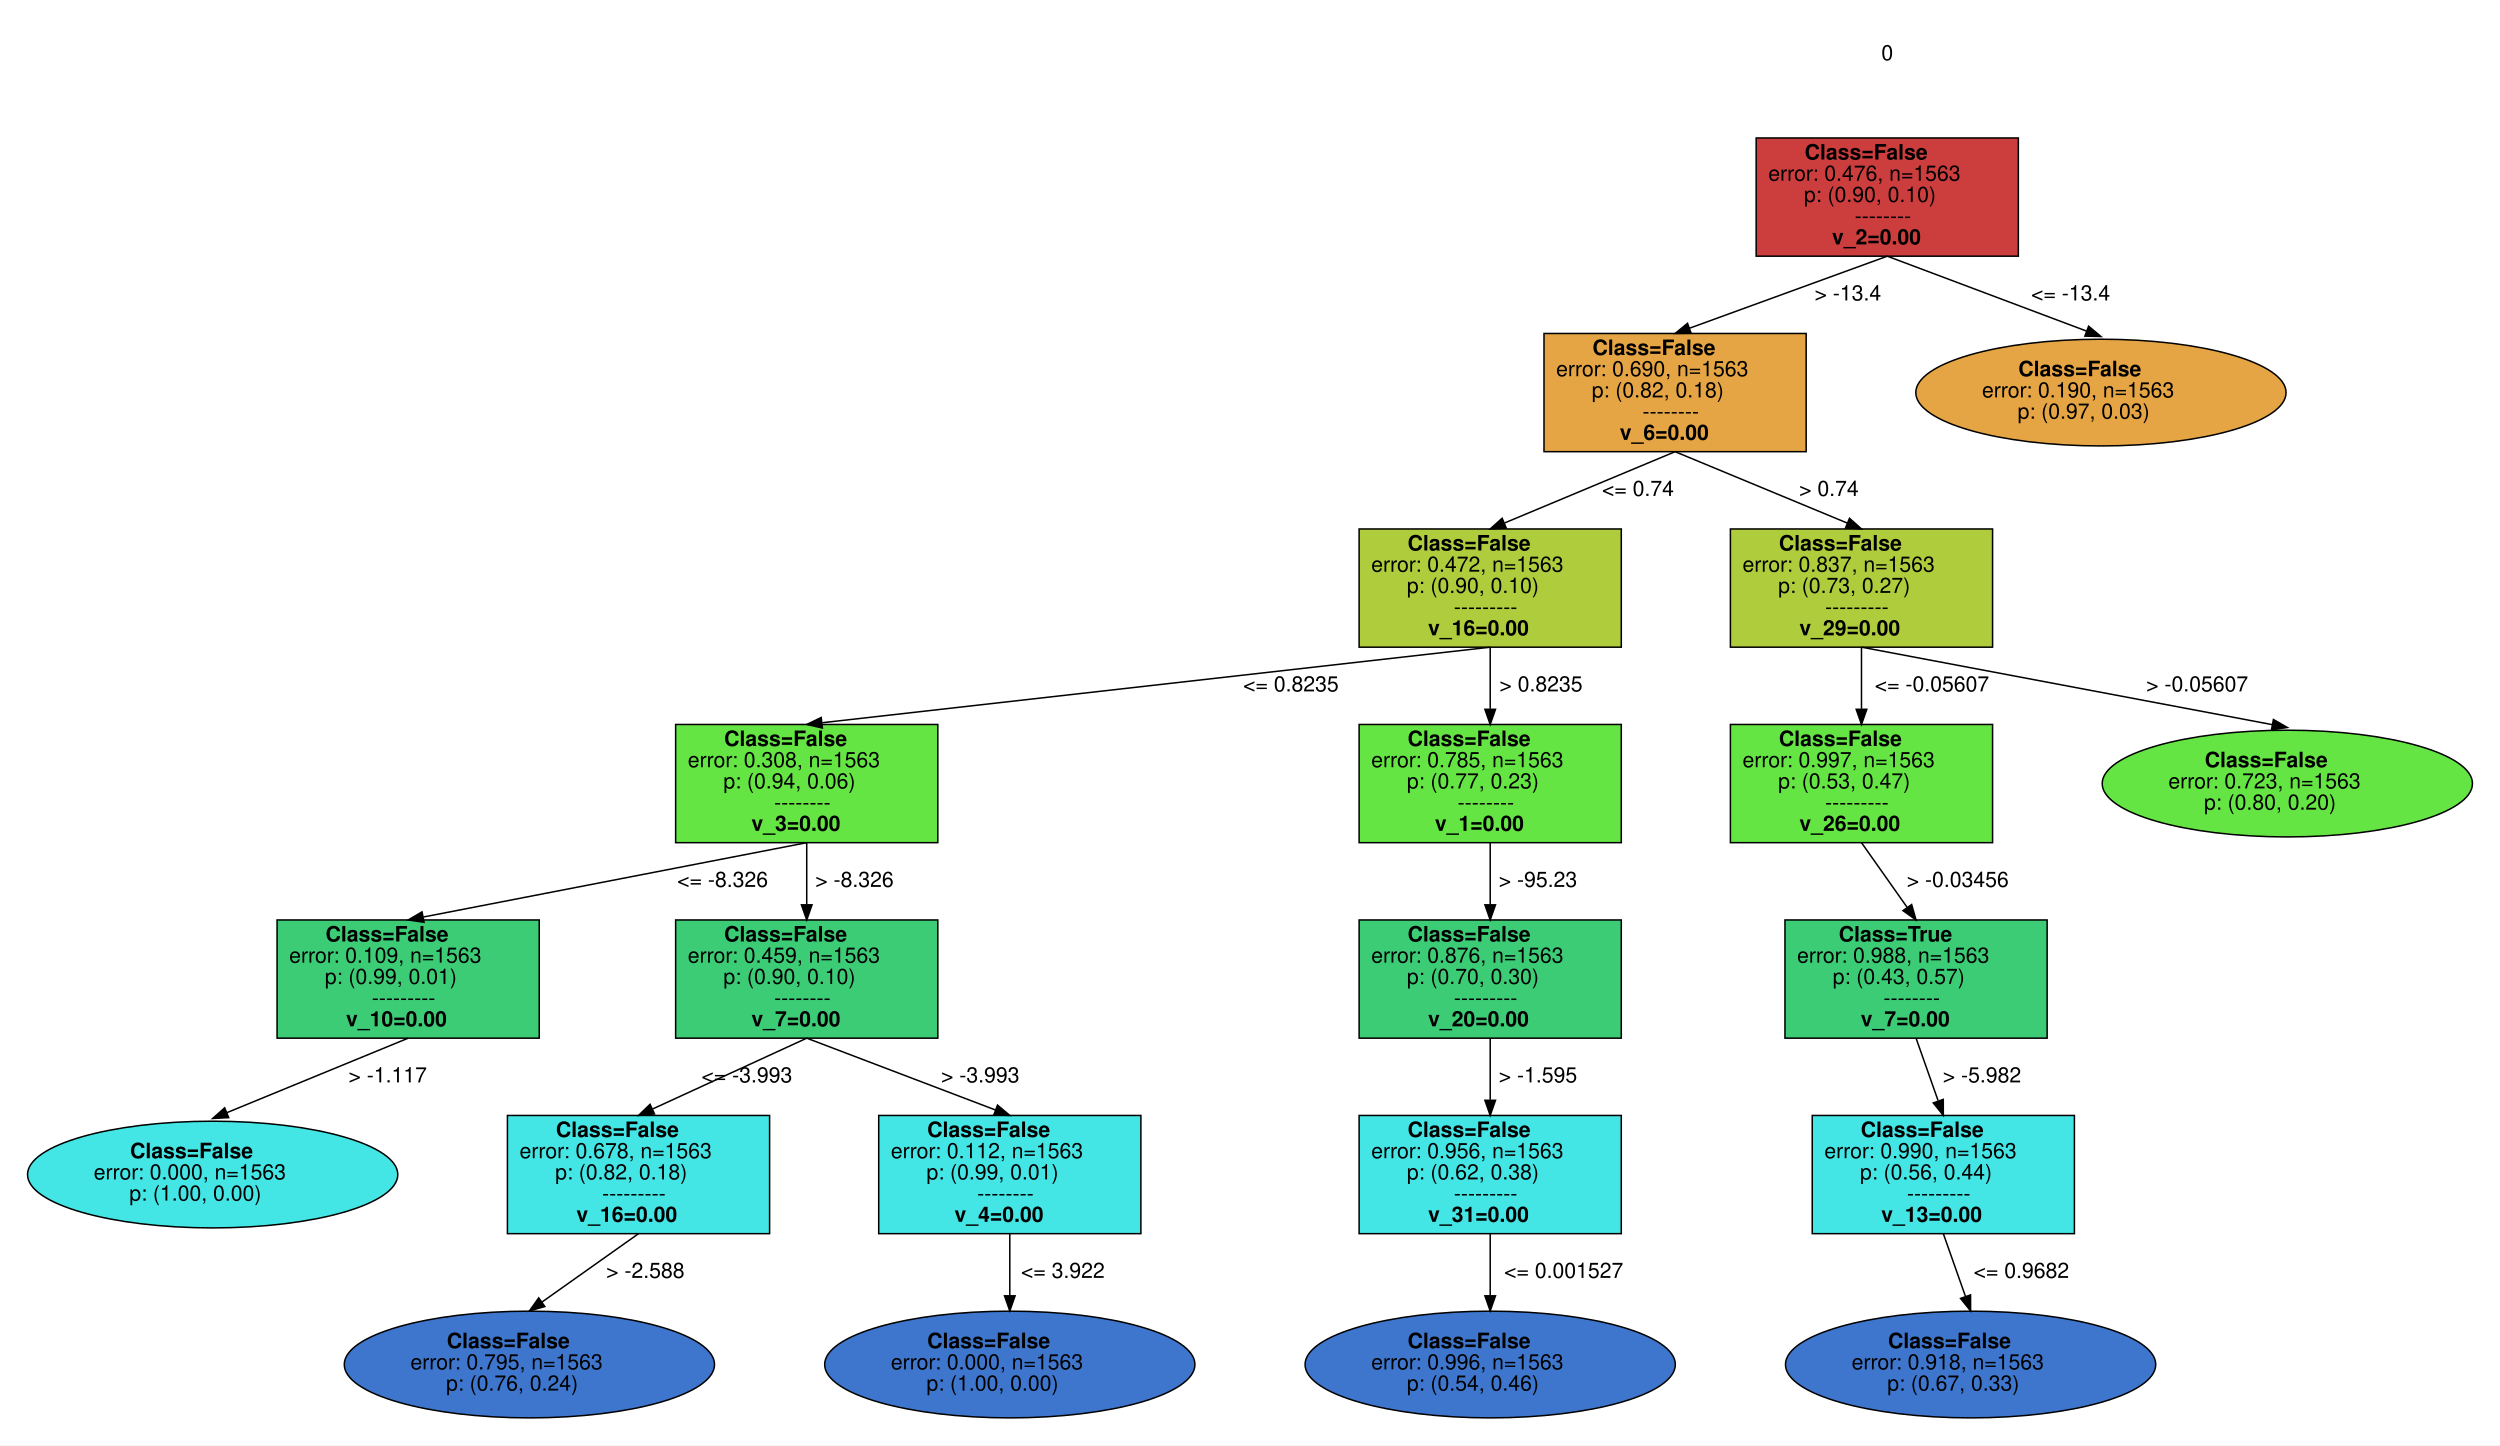
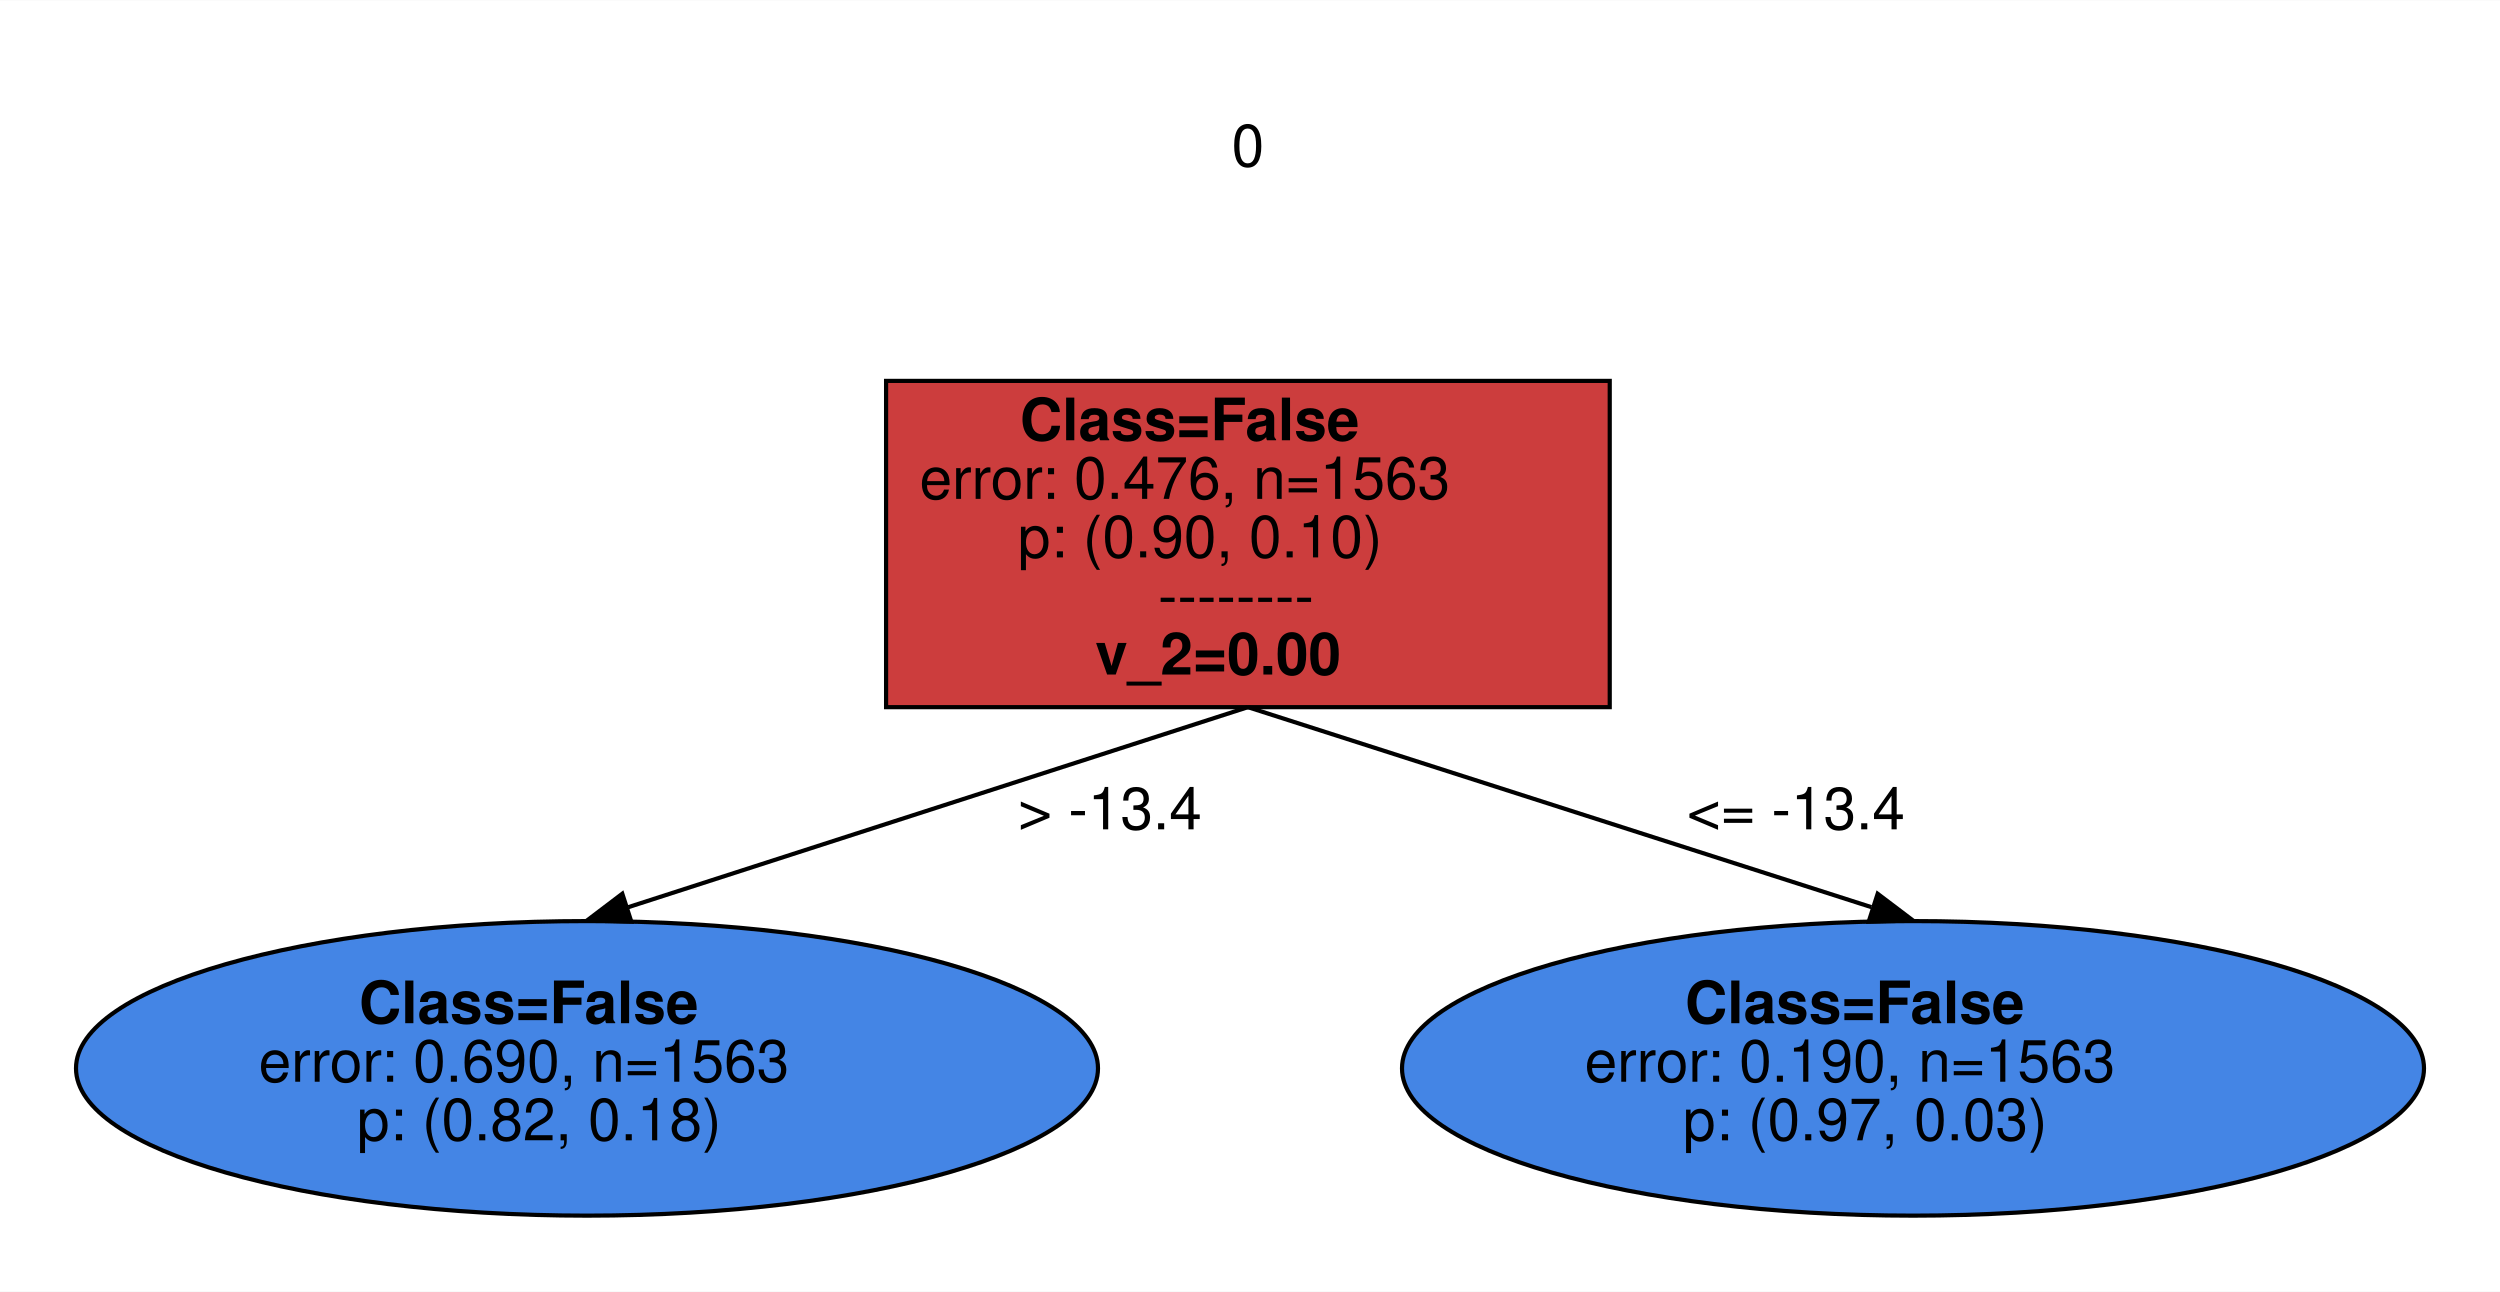
- <svg xmlns="http://www.w3.org/2000/svg" width="1650pt" height="954pt" viewBox="0.00 0.00 1649.66 953.71">
-   <g id="graph0" class="graph" transform="scale(1 1) rotate(0) translate(18 935.71)">
-     <polygon fill="white" stroke="transparent" points="-18,18 -18,-935.71 1631.66,-935.71 1631.66,18 -18,18" />
+ <svg xmlns="http://www.w3.org/2000/svg" width="598pt" height="309pt" viewBox="0.00 0.00 597.66 308.71">
+   <g id="graph0" class="graph" transform="scale(1 1) rotate(0) translate(18 290.71)">
+     <polygon fill="white" stroke="transparent" points="-18,18 -18,-290.71 579.66,-290.71 579.66,18 -18,18" />
    <g id="node1" class="node">
-       <polygon fill="white" stroke="transparent" points="1254.33,-917.71 1200.33,-917.71 1200.33,-881.71 1254.33,-881.71 1254.33,-917.71" />
-       <text text-anchor="middle" x="1227.33" y="-896.01" font-family="Helvetica,sans-Serif" font-size="14.00">0</text>
+       <polygon fill="white" stroke="transparent" points="307.33,-272.71 253.33,-272.71 253.33,-236.71 307.33,-236.71 307.33,-272.71" />
+       <text text-anchor="middle" x="280.33" y="-251.01" font-family="Helvetica,sans-Serif" font-size="14.00">0</text>
    </g>
    <g id="node2" class="node">
-       <polygon fill="#cc3d3d" stroke="black" points="1313.83,-844.71 1140.83,-844.71 1140.83,-766.71 1313.83,-766.71 1313.83,-844.71" />
-       <text text-anchor="start" x="1172.83" y="-830.51" font-family="Helvetica,sans-Serif" font-weight="bold" font-size="14.00"> Class=False </text>
-       <text text-anchor="start" x="1276.83" y="-830.51" font-family="Helvetica,sans-Serif" font-size="14.00"> </text>
-       <text text-anchor="start" x="1148.83" y="-816.51" font-family="Helvetica,sans-Serif" font-size="14.00"> error: 0.476, n=1563 </text>
-       <text text-anchor="start" x="1172.33" y="-802.51" font-family="Helvetica,sans-Serif" font-size="14.00"> p: (0.90, 0.10) </text>
-       <text text-anchor="start" x="1205.83" y="-788.51" font-family="Helvetica,sans-Serif" font-size="14.00">--------</text>
-       <text text-anchor="start" x="1190.83" y="-774.51" font-family="Helvetica,sans-Serif" font-weight="bold" font-size="14.00">v_2=0.00</text>
+       <polygon fill="#cc3d3d" stroke="black" points="366.83,-199.71 193.83,-199.71 193.83,-121.71 366.83,-121.71 366.83,-199.71" />
+       <text text-anchor="start" x="225.83" y="-185.51" font-family="Helvetica,sans-Serif" font-weight="bold" font-size="14.00"> Class=False </text>
+       <text text-anchor="start" x="329.83" y="-185.51" font-family="Helvetica,sans-Serif" font-size="14.00"> </text>
+       <text text-anchor="start" x="201.83" y="-171.51" font-family="Helvetica,sans-Serif" font-size="14.00"> error: 0.476, n=1563 </text>
+       <text text-anchor="start" x="225.33" y="-157.51" font-family="Helvetica,sans-Serif" font-size="14.00"> p: (0.90, 0.10) </text>
+       <text text-anchor="start" x="258.83" y="-143.51" font-family="Helvetica,sans-Serif" font-size="14.00">--------</text>
+       <text text-anchor="start" x="243.83" y="-129.51" font-family="Helvetica,sans-Serif" font-weight="bold" font-size="14.00">v_2=0.00</text>
    </g>
    <g id="node3" class="node">
-       <polygon fill="#e5a544" stroke="black" points="1173.83,-715.71 1000.83,-715.71 1000.83,-637.71 1173.83,-637.71 1173.83,-715.71" />
-       <text text-anchor="start" x="1032.83" y="-701.51" font-family="Helvetica,sans-Serif" font-weight="bold" font-size="14.00"> Class=False </text>
-       <text text-anchor="start" x="1136.83" y="-701.51" font-family="Helvetica,sans-Serif" font-size="14.00"> </text>
-       <text text-anchor="start" x="1008.83" y="-687.51" font-family="Helvetica,sans-Serif" font-size="14.00"> error: 0.690, n=1563 </text>
-       <text text-anchor="start" x="1032.33" y="-673.51" font-family="Helvetica,sans-Serif" font-size="14.00"> p: (0.82, 0.18) </text>
-       <text text-anchor="start" x="1065.83" y="-659.51" font-family="Helvetica,sans-Serif" font-size="14.00">--------</text>
-       <text text-anchor="start" x="1050.83" y="-645.51" font-family="Helvetica,sans-Serif" font-weight="bold" font-size="14.00">v_6=0.00</text>
+       <ellipse fill="#4485e5" stroke="black" cx="122.33" cy="-35.36" rx="122.16" ry="35.21" />
+       <text text-anchor="start" x="67.83" y="-46.16" font-family="Helvetica,sans-Serif" font-weight="bold" font-size="14.00"> Class=False </text>
+       <text text-anchor="start" x="171.83" y="-46.16" font-family="Helvetica,sans-Serif" font-size="14.00"> </text>
+       <text text-anchor="start" x="43.83" y="-32.16" font-family="Helvetica,sans-Serif" font-size="14.00"> error: 0.690, n=1563 </text>
+       <text text-anchor="start" x="67.33" y="-18.16" font-family="Helvetica,sans-Serif" font-size="14.00"> p: (0.82, 0.18) </text>
    </g>
    <g id="edge2" class="edge">
-       <path fill="none" stroke="black" d="M1227.33,-766.71C1227.33,-766.71 1128.58,-730.74 1096.95,-719.22" />
-       <polygon fill="black" stroke="black" points="1097.92,-715.84 1087.33,-715.71 1095.53,-722.42 1097.92,-715.84" />
-       <text text-anchor="middle" x="1201.33" y="-737.51" font-family="Helvetica,sans-Serif" font-size="14.00">&gt; -13.4</text>
+       <path fill="none" stroke="black" d="M280.33,-121.71C280.33,-121.71 166.8,-85.07 132.21,-73.9" />
+       <polygon fill="black" stroke="black" points="132.92,-70.45 122.33,-70.71 130.77,-77.11 132.92,-70.45" />
+       <text text-anchor="middle" x="247.33" y="-92.51" font-family="Helvetica,sans-Serif" font-size="14.00">&gt; -13.4</text>
    </g>
    <g id="node4" class="node">
-       <ellipse fill="#e5a544" stroke="black" cx="1368.33" cy="-676.71" rx="122.16" ry="35.21" />
-       <text text-anchor="start" x="1313.83" y="-687.51" font-family="Helvetica,sans-Serif" font-weight="bold" font-size="14.00"> Class=False </text>
-       <text text-anchor="start" x="1417.83" y="-687.51" font-family="Helvetica,sans-Serif" font-size="14.00"> </text>
-       <text text-anchor="start" x="1289.83" y="-673.51" font-family="Helvetica,sans-Serif" font-size="14.00"> error: 0.190, n=1563 </text>
-       <text text-anchor="start" x="1313.33" y="-659.51" font-family="Helvetica,sans-Serif" font-size="14.00"> p: (0.97, 0.03) </text>
+       <ellipse fill="#4485e5" stroke="black" cx="439.33" cy="-35.36" rx="122.16" ry="35.21" />
+       <text text-anchor="start" x="384.83" y="-46.16" font-family="Helvetica,sans-Serif" font-weight="bold" font-size="14.00"> Class=False </text>
+       <text text-anchor="start" x="488.83" y="-46.16" font-family="Helvetica,sans-Serif" font-size="14.00"> </text>
+       <text text-anchor="start" x="360.83" y="-32.16" font-family="Helvetica,sans-Serif" font-size="14.00"> error: 0.190, n=1563 </text>
+       <text text-anchor="start" x="384.33" y="-18.16" font-family="Helvetica,sans-Serif" font-size="14.00"> p: (0.97, 0.03) </text>
    </g>
    <g id="edge3" class="edge">
-       <path fill="none" stroke="black" d="M1227.33,-766.71C1227.33,-766.71 1326.78,-729.33 1358.64,-717.35" />
-       <polygon fill="black" stroke="black" points="1360.2,-720.51 1368.33,-713.71 1357.74,-713.95 1360.2,-720.51" />
-       <text text-anchor="middle" x="1348.33" y="-737.51" font-family="Helvetica,sans-Serif" font-size="14.00">&lt;= -13.4</text>
-     </g>
-     <g id="node5" class="node">
-       <polygon fill="#afcc3d" stroke="black" points="1051.83,-586.71 878.83,-586.71 878.83,-508.71 1051.83,-508.71 1051.83,-586.71" />
-       <text text-anchor="start" x="910.83" y="-572.51" font-family="Helvetica,sans-Serif" font-weight="bold" font-size="14.00"> Class=False </text>
-       <text text-anchor="start" x="1014.83" y="-572.51" font-family="Helvetica,sans-Serif" font-size="14.00"> </text>
-       <text text-anchor="start" x="886.83" y="-558.51" font-family="Helvetica,sans-Serif" font-size="14.00"> error: 0.472, n=1563 </text>
-       <text text-anchor="start" x="910.33" y="-544.51" font-family="Helvetica,sans-Serif" font-size="14.00"> p: (0.90, 0.10) </text>
-       <text text-anchor="start" x="941.33" y="-530.51" font-family="Helvetica,sans-Serif" font-size="14.00">---------</text>
-       <text text-anchor="start" x="924.33" y="-516.51" font-family="Helvetica,sans-Serif" font-weight="bold" font-size="14.00">v_16=0.00</text>
-     </g>
-     <g id="edge4" class="edge">
-       <path fill="none" stroke="black" d="M1087.33,-637.71C1087.33,-637.71 1003.66,-602.74 974.9,-590.71" />
-       <polygon fill="black" stroke="black" points="975.91,-587.34 965.33,-586.71 973.21,-593.8 975.91,-587.34" />
-       <text text-anchor="middle" x="1062.83" y="-608.51" font-family="Helvetica,sans-Serif" font-size="14.00">&lt;= 0.74</text>
-     </g>
-     <g id="node6" class="node">
-       <polygon fill="#afcc3d" stroke="black" points="1296.83,-586.71 1123.83,-586.71 1123.83,-508.71 1296.83,-508.71 1296.83,-586.71" />
-       <text text-anchor="start" x="1155.83" y="-572.51" font-family="Helvetica,sans-Serif" font-weight="bold" font-size="14.00"> Class=False </text>
-       <text text-anchor="start" x="1259.83" y="-572.51" font-family="Helvetica,sans-Serif" font-size="14.00"> </text>
-       <text text-anchor="start" x="1131.83" y="-558.51" font-family="Helvetica,sans-Serif" font-size="14.00"> error: 0.837, n=1563 </text>
-       <text text-anchor="start" x="1155.33" y="-544.51" font-family="Helvetica,sans-Serif" font-size="14.00"> p: (0.73, 0.27) </text>
-       <text text-anchor="start" x="1186.33" y="-530.51" font-family="Helvetica,sans-Serif" font-size="14.00">---------</text>
-       <text text-anchor="start" x="1169.33" y="-516.51" font-family="Helvetica,sans-Serif" font-weight="bold" font-size="14.00">v_29=0.00</text>
-     </g>
-     <g id="edge5" class="edge">
-       <path fill="none" stroke="black" d="M1087.33,-637.71C1087.33,-637.71 1172.48,-602.4 1201.08,-590.54" />
-       <polygon fill="black" stroke="black" points="1202.43,-593.77 1210.33,-586.71 1199.75,-587.31 1202.43,-593.77" />
-       <text text-anchor="middle" x="1188.83" y="-608.51" font-family="Helvetica,sans-Serif" font-size="14.00">&gt; 0.74</text>
-     </g>
-     <g id="node7" class="node">
-       <polygon fill="#64e544" stroke="black" points="600.83,-457.71 427.83,-457.71 427.83,-379.71 600.83,-379.71 600.83,-457.71" />
-       <text text-anchor="start" x="459.83" y="-443.51" font-family="Helvetica,sans-Serif" font-weight="bold" font-size="14.00"> Class=False </text>
-       <text text-anchor="start" x="563.83" y="-443.51" font-family="Helvetica,sans-Serif" font-size="14.00"> </text>
-       <text text-anchor="start" x="435.83" y="-429.51" font-family="Helvetica,sans-Serif" font-size="14.00"> error: 0.308, n=1563 </text>
-       <text text-anchor="start" x="459.33" y="-415.51" font-family="Helvetica,sans-Serif" font-size="14.00"> p: (0.94, 0.06) </text>
-       <text text-anchor="start" x="492.83" y="-401.51" font-family="Helvetica,sans-Serif" font-size="14.00">--------</text>
-       <text text-anchor="start" x="477.83" y="-387.51" font-family="Helvetica,sans-Serif" font-weight="bold" font-size="14.00">v_3=0.00</text>
-     </g>
-     <g id="edge6" class="edge">
-       <path fill="none" stroke="black" d="M965.33,-508.71C965.33,-508.71 591.73,-466.46 524.6,-458.87" />
-       <polygon fill="black" stroke="black" points="524.66,-455.36 514.33,-457.71 523.87,-462.31 524.66,-455.36" />
-       <text text-anchor="middle" x="833.83" y="-479.51" font-family="Helvetica,sans-Serif" font-size="14.00">&lt;= 0.8235</text>
-     </g>
-     <g id="node8" class="node">
-       <polygon fill="#64e544" stroke="black" points="1051.83,-457.71 878.83,-457.71 878.83,-379.71 1051.83,-379.71 1051.83,-457.71" />
-       <text text-anchor="start" x="910.83" y="-443.51" font-family="Helvetica,sans-Serif" font-weight="bold" font-size="14.00"> Class=False </text>
-       <text text-anchor="start" x="1014.83" y="-443.51" font-family="Helvetica,sans-Serif" font-size="14.00"> </text>
-       <text text-anchor="start" x="886.83" y="-429.51" font-family="Helvetica,sans-Serif" font-size="14.00"> error: 0.785, n=1563 </text>
-       <text text-anchor="start" x="910.33" y="-415.51" font-family="Helvetica,sans-Serif" font-size="14.00"> p: (0.77, 0.23) </text>
-       <text text-anchor="start" x="943.83" y="-401.51" font-family="Helvetica,sans-Serif" font-size="14.00">--------</text>
-       <text text-anchor="start" x="928.83" y="-387.51" font-family="Helvetica,sans-Serif" font-weight="bold" font-size="14.00">v_1=0.00</text>
-     </g>
-     <g id="edge7" class="edge">
-       <path fill="none" stroke="black" d="M965.33,-508.71C965.33,-508.71 965.33,-482.93 965.33,-468.03" />
-       <polygon fill="black" stroke="black" points="968.83,-467.71 965.33,-457.71 961.83,-467.71 968.83,-467.71" />
-       <text text-anchor="middle" x="998.83" y="-479.51" font-family="Helvetica,sans-Serif" font-size="14.00">&gt; 0.8235</text>
-     </g>
-     <g id="node19" class="node">
-       <polygon fill="#64e544" stroke="black" points="1296.83,-457.71 1123.83,-457.71 1123.83,-379.71 1296.83,-379.71 1296.83,-457.71" />
-       <text text-anchor="start" x="1155.83" y="-443.51" font-family="Helvetica,sans-Serif" font-weight="bold" font-size="14.00"> Class=False </text>
-       <text text-anchor="start" x="1259.83" y="-443.51" font-family="Helvetica,sans-Serif" font-size="14.00"> </text>
-       <text text-anchor="start" x="1131.83" y="-429.51" font-family="Helvetica,sans-Serif" font-size="14.00"> error: 0.997, n=1563 </text>
-       <text text-anchor="start" x="1155.33" y="-415.51" font-family="Helvetica,sans-Serif" font-size="14.00"> p: (0.53, 0.47) </text>
-       <text text-anchor="start" x="1186.33" y="-401.51" font-family="Helvetica,sans-Serif" font-size="14.00">---------</text>
-       <text text-anchor="start" x="1169.33" y="-387.51" font-family="Helvetica,sans-Serif" font-weight="bold" font-size="14.00">v_26=0.00</text>
-     </g>
-     <g id="edge18" class="edge">
-       <path fill="none" stroke="black" d="M1210.33,-508.71C1210.33,-508.71 1210.33,-482.93 1210.33,-468.03" />
-       <polygon fill="black" stroke="black" points="1213.83,-467.71 1210.33,-457.71 1206.83,-467.71 1213.83,-467.71" />
-       <text text-anchor="middle" x="1256.83" y="-479.51" font-family="Helvetica,sans-Serif" font-size="14.00">&lt;= -0.05607</text>
-     </g>
-     <g id="node20" class="node">
-       <ellipse fill="#64e544" stroke="black" cx="1491.33" cy="-418.71" rx="122.16" ry="35.21" />
-       <text text-anchor="start" x="1436.83" y="-429.51" font-family="Helvetica,sans-Serif" font-weight="bold" font-size="14.00"> Class=False </text>
-       <text text-anchor="start" x="1540.83" y="-429.51" font-family="Helvetica,sans-Serif" font-size="14.00"> </text>
-       <text text-anchor="start" x="1412.83" y="-415.51" font-family="Helvetica,sans-Serif" font-size="14.00"> error: 0.723, n=1563 </text>
-       <text text-anchor="start" x="1436.33" y="-401.51" font-family="Helvetica,sans-Serif" font-size="14.00"> p: (0.80, 0.20) </text>
-     </g>
-     <g id="edge19" class="edge">
-       <path fill="none" stroke="black" d="M1210.33,-508.71C1210.33,-508.71 1431.27,-467.04 1481.33,-457.6" />
-       <polygon fill="black" stroke="black" points="1482.15,-461 1491.33,-455.71 1480.85,-454.12 1482.15,-461" />
-       <text text-anchor="middle" x="1431.83" y="-479.51" font-family="Helvetica,sans-Serif" font-size="14.00">&gt; -0.05607</text>
-     </g>
-     <g id="node9" class="node">
-       <polygon fill="#3dcc76" stroke="black" points="337.83,-328.71 164.83,-328.71 164.83,-250.71 337.83,-250.71 337.83,-328.71" />
-       <text text-anchor="start" x="196.83" y="-314.51" font-family="Helvetica,sans-Serif" font-weight="bold" font-size="14.00"> Class=False </text>
-       <text text-anchor="start" x="300.83" y="-314.51" font-family="Helvetica,sans-Serif" font-size="14.00"> </text>
-       <text text-anchor="start" x="172.83" y="-300.51" font-family="Helvetica,sans-Serif" font-size="14.00"> error: 0.109, n=1563 </text>
-       <text text-anchor="start" x="196.33" y="-286.51" font-family="Helvetica,sans-Serif" font-size="14.00"> p: (0.99, 0.01) </text>
-       <text text-anchor="start" x="227.33" y="-272.51" font-family="Helvetica,sans-Serif" font-size="14.00">---------</text>
-       <text text-anchor="start" x="210.33" y="-258.51" font-family="Helvetica,sans-Serif" font-weight="bold" font-size="14.00">v_10=0.00</text>
-     </g>
-     <g id="edge8" class="edge">
-       <path fill="none" stroke="black" d="M514.33,-379.71C514.33,-379.71 309.36,-339.96 261.32,-330.65" />
-       <polygon fill="black" stroke="black" points="261.81,-327.18 251.33,-328.71 260.48,-334.05 261.81,-327.18" />
-       <text text-anchor="middle" x="458.83" y="-350.51" font-family="Helvetica,sans-Serif" font-size="14.00">&lt;= -8.326</text>
-     </g>
-     <g id="node10" class="node">
-       <polygon fill="#3dcc76" stroke="black" points="600.83,-328.71 427.83,-328.71 427.83,-250.71 600.83,-250.71 600.83,-328.71" />
-       <text text-anchor="start" x="459.83" y="-314.51" font-family="Helvetica,sans-Serif" font-weight="bold" font-size="14.00"> Class=False </text>
-       <text text-anchor="start" x="563.83" y="-314.51" font-family="Helvetica,sans-Serif" font-size="14.00"> </text>
-       <text text-anchor="start" x="435.83" y="-300.51" font-family="Helvetica,sans-Serif" font-size="14.00"> error: 0.459, n=1563 </text>
-       <text text-anchor="start" x="459.33" y="-286.51" font-family="Helvetica,sans-Serif" font-size="14.00"> p: (0.90, 0.10) </text>
-       <text text-anchor="start" x="492.83" y="-272.51" font-family="Helvetica,sans-Serif" font-size="14.00">--------</text>
-       <text text-anchor="start" x="477.83" y="-258.51" font-family="Helvetica,sans-Serif" font-weight="bold" font-size="14.00">v_7=0.00</text>
-     </g>
-     <g id="edge9" class="edge">
-       <path fill="none" stroke="black" d="M514.33,-379.71C514.33,-379.71 514.33,-353.93 514.33,-339.03" />
-       <polygon fill="black" stroke="black" points="517.83,-338.71 514.33,-328.71 510.83,-338.71 517.83,-338.71" />
-       <text text-anchor="middle" x="545.83" y="-350.51" font-family="Helvetica,sans-Serif" font-size="14.00">&gt; -8.326</text>
-     </g>
-     <g id="node16" class="node">
-       <polygon fill="#3dcc76" stroke="black" points="1051.83,-328.71 878.83,-328.71 878.83,-250.71 1051.83,-250.71 1051.83,-328.71" />
-       <text text-anchor="start" x="910.83" y="-314.51" font-family="Helvetica,sans-Serif" font-weight="bold" font-size="14.00"> Class=False </text>
-       <text text-anchor="start" x="1014.83" y="-314.51" font-family="Helvetica,sans-Serif" font-size="14.00"> </text>
-       <text text-anchor="start" x="886.83" y="-300.51" font-family="Helvetica,sans-Serif" font-size="14.00"> error: 0.876, n=1563 </text>
-       <text text-anchor="start" x="910.33" y="-286.51" font-family="Helvetica,sans-Serif" font-size="14.00"> p: (0.70, 0.30) </text>
-       <text text-anchor="start" x="941.33" y="-272.51" font-family="Helvetica,sans-Serif" font-size="14.00">---------</text>
-       <text text-anchor="start" x="924.33" y="-258.51" font-family="Helvetica,sans-Serif" font-weight="bold" font-size="14.00">v_20=0.00</text>
-     </g>
-     <g id="edge15" class="edge">
-       <path fill="none" stroke="black" d="M965.33,-379.71C965.33,-379.71 965.33,-353.93 965.33,-339.03" />
-       <polygon fill="black" stroke="black" points="968.83,-338.71 965.33,-328.71 961.83,-338.71 968.83,-338.71" />
-       <text text-anchor="middle" x="996.83" y="-350.51" font-family="Helvetica,sans-Serif" font-size="14.00">&gt; -95.23</text>
-     </g>
-     <g id="node11" class="node">
-       <ellipse fill="#44e5e5" stroke="black" cx="122.33" cy="-160.71" rx="122.16" ry="35.21" />
-       <text text-anchor="start" x="67.83" y="-171.51" font-family="Helvetica,sans-Serif" font-weight="bold" font-size="14.00"> Class=False </text>
-       <text text-anchor="start" x="171.83" y="-171.51" font-family="Helvetica,sans-Serif" font-size="14.00"> </text>
-       <text text-anchor="start" x="43.83" y="-157.51" font-family="Helvetica,sans-Serif" font-size="14.00"> error: 0.000, n=1563 </text>
-       <text text-anchor="start" x="67.33" y="-143.51" font-family="Helvetica,sans-Serif" font-size="14.00"> p: (1.00, 0.00) </text>
-     </g>
-     <g id="edge10" class="edge">
-       <path fill="none" stroke="black" d="M251.33,-250.71C251.33,-250.71 161.19,-213.67 131.61,-201.52" />
-       <polygon fill="black" stroke="black" points="132.91,-198.27 122.33,-197.71 130.25,-204.75 132.91,-198.27" />
-       <text text-anchor="middle" x="237.83" y="-221.51" font-family="Helvetica,sans-Serif" font-size="14.00">&gt; -1.117</text>
-     </g>
-     <g id="node12" class="node">
-       <polygon fill="#44e5e5" stroke="black" points="489.83,-199.71 316.83,-199.71 316.83,-121.71 489.83,-121.71 489.83,-199.71" />
-       <text text-anchor="start" x="348.83" y="-185.51" font-family="Helvetica,sans-Serif" font-weight="bold" font-size="14.00"> Class=False </text>
-       <text text-anchor="start" x="452.83" y="-185.51" font-family="Helvetica,sans-Serif" font-size="14.00"> </text>
-       <text text-anchor="start" x="324.83" y="-171.51" font-family="Helvetica,sans-Serif" font-size="14.00"> error: 0.678, n=1563 </text>
-       <text text-anchor="start" x="348.33" y="-157.51" font-family="Helvetica,sans-Serif" font-size="14.00"> p: (0.82, 0.18) </text>
-       <text text-anchor="start" x="379.33" y="-143.51" font-family="Helvetica,sans-Serif" font-size="14.00">---------</text>
-       <text text-anchor="start" x="362.33" y="-129.51" font-family="Helvetica,sans-Serif" font-weight="bold" font-size="14.00">v_16=0.00</text>
-     </g>
-     <g id="edge11" class="edge">
-       <path fill="none" stroke="black" d="M514.33,-250.71C514.33,-250.71 439.64,-216.39 412.79,-204.06" />
-       <polygon fill="black" stroke="black" points="413.88,-200.71 403.33,-199.71 410.95,-207.07 413.88,-200.71" />
-       <text text-anchor="middle" x="474.83" y="-221.51" font-family="Helvetica,sans-Serif" font-size="14.00">&lt;= -3.993</text>
-     </g>
-     <g id="node13" class="node">
-       <polygon fill="#44e5e5" stroke="black" points="734.83,-199.71 561.83,-199.71 561.83,-121.71 734.83,-121.71 734.83,-199.71" />
-       <text text-anchor="start" x="593.83" y="-185.51" font-family="Helvetica,sans-Serif" font-weight="bold" font-size="14.00"> Class=False </text>
-       <text text-anchor="start" x="697.83" y="-185.51" font-family="Helvetica,sans-Serif" font-size="14.00"> </text>
-       <text text-anchor="start" x="569.83" y="-171.51" font-family="Helvetica,sans-Serif" font-size="14.00"> error: 0.112, n=1563 </text>
-       <text text-anchor="start" x="593.33" y="-157.51" font-family="Helvetica,sans-Serif" font-size="14.00"> p: (0.99, 0.01) </text>
-       <text text-anchor="start" x="626.83" y="-143.51" font-family="Helvetica,sans-Serif" font-size="14.00">--------</text>
-       <text text-anchor="start" x="611.83" y="-129.51" font-family="Helvetica,sans-Serif" font-weight="bold" font-size="14.00">v_4=0.00</text>
-     </g>
-     <g id="edge12" class="edge">
-       <path fill="none" stroke="black" d="M514.33,-250.71C514.33,-250.71 607.97,-215.07 638.69,-203.38" />
-       <polygon fill="black" stroke="black" points="640.23,-206.54 648.33,-199.71 637.74,-200 640.23,-206.54" />
-       <text text-anchor="middle" x="628.83" y="-221.51" font-family="Helvetica,sans-Serif" font-size="14.00">&gt; -3.993</text>
-     </g>
-     <g id="node14" class="node">
-       <ellipse fill="#3d76cc" stroke="black" cx="331.33" cy="-35.36" rx="122.16" ry="35.21" />
-       <text text-anchor="start" x="276.83" y="-46.16" font-family="Helvetica,sans-Serif" font-weight="bold" font-size="14.00"> Class=False </text>
-       <text text-anchor="start" x="380.83" y="-46.16" font-family="Helvetica,sans-Serif" font-size="14.00"> </text>
-       <text text-anchor="start" x="252.83" y="-32.16" font-family="Helvetica,sans-Serif" font-size="14.00"> error: 0.795, n=1563 </text>
-       <text text-anchor="start" x="276.33" y="-18.16" font-family="Helvetica,sans-Serif" font-size="14.00"> p: (0.76, 0.24) </text>
-     </g>
-     <g id="edge13" class="edge">
-       <path fill="none" stroke="black" d="M403.33,-121.71C403.33,-121.71 358.5,-89.96 339.59,-76.56" />
-       <polygon fill="black" stroke="black" points="341.51,-73.63 331.33,-70.71 337.47,-79.35 341.51,-73.63" />
-       <text text-anchor="middle" x="407.83" y="-92.51" font-family="Helvetica,sans-Serif" font-size="14.00">&gt; -2.588</text>
-     </g>
-     <g id="node15" class="node">
-       <ellipse fill="#3d76cc" stroke="black" cx="648.33" cy="-35.36" rx="122.16" ry="35.21" />
-       <text text-anchor="start" x="593.83" y="-46.16" font-family="Helvetica,sans-Serif" font-weight="bold" font-size="14.00"> Class=False </text>
-       <text text-anchor="start" x="697.83" y="-46.16" font-family="Helvetica,sans-Serif" font-size="14.00"> </text>
-       <text text-anchor="start" x="569.83" y="-32.16" font-family="Helvetica,sans-Serif" font-size="14.00"> error: 0.000, n=1563 </text>
-       <text text-anchor="start" x="593.33" y="-18.16" font-family="Helvetica,sans-Serif" font-size="14.00"> p: (1.00, 0.00) </text>
-     </g>
-     <g id="edge14" class="edge">
-       <path fill="none" stroke="black" d="M648.33,-121.71C648.33,-121.71 648.33,-95.93 648.33,-81.03" />
-       <polygon fill="black" stroke="black" points="651.83,-80.71 648.33,-70.71 644.83,-80.71 651.83,-80.71" />
-       <text text-anchor="middle" x="683.33" y="-92.51" font-family="Helvetica,sans-Serif" font-size="14.00">&lt;= 3.922</text>
-     </g>
-     <g id="node17" class="node">
-       <polygon fill="#44e5e5" stroke="black" points="1051.83,-199.71 878.83,-199.71 878.83,-121.71 1051.83,-121.71 1051.83,-199.71" />
-       <text text-anchor="start" x="910.83" y="-185.51" font-family="Helvetica,sans-Serif" font-weight="bold" font-size="14.00"> Class=False </text>
-       <text text-anchor="start" x="1014.83" y="-185.51" font-family="Helvetica,sans-Serif" font-size="14.00"> </text>
-       <text text-anchor="start" x="886.83" y="-171.51" font-family="Helvetica,sans-Serif" font-size="14.00"> error: 0.956, n=1563 </text>
-       <text text-anchor="start" x="910.33" y="-157.51" font-family="Helvetica,sans-Serif" font-size="14.00"> p: (0.62, 0.38) </text>
-       <text text-anchor="start" x="941.33" y="-143.51" font-family="Helvetica,sans-Serif" font-size="14.00">---------</text>
-       <text text-anchor="start" x="924.33" y="-129.51" font-family="Helvetica,sans-Serif" font-weight="bold" font-size="14.00">v_31=0.00</text>
-     </g>
-     <g id="edge16" class="edge">
-       <path fill="none" stroke="black" d="M965.33,-250.71C965.33,-250.71 965.33,-224.93 965.33,-210.03" />
-       <polygon fill="black" stroke="black" points="968.83,-209.71 965.33,-199.71 961.83,-209.71 968.83,-209.71" />
-       <text text-anchor="middle" x="996.83" y="-221.51" font-family="Helvetica,sans-Serif" font-size="14.00">&gt; -1.595</text>
-     </g>
-     <g id="node18" class="node">
-       <ellipse fill="#3d76cc" stroke="black" cx="965.33" cy="-35.36" rx="122.16" ry="35.21" />
-       <text text-anchor="start" x="910.83" y="-46.16" font-family="Helvetica,sans-Serif" font-weight="bold" font-size="14.00"> Class=False </text>
-       <text text-anchor="start" x="1014.83" y="-46.16" font-family="Helvetica,sans-Serif" font-size="14.00"> </text>
-       <text text-anchor="start" x="886.83" y="-32.16" font-family="Helvetica,sans-Serif" font-size="14.00"> error: 0.996, n=1563 </text>
-       <text text-anchor="start" x="910.33" y="-18.16" font-family="Helvetica,sans-Serif" font-size="14.00"> p: (0.54, 0.46) </text>
-     </g>
-     <g id="edge17" class="edge">
-       <path fill="none" stroke="black" d="M965.33,-121.71C965.33,-121.71 965.33,-95.93 965.33,-81.03" />
-       <polygon fill="black" stroke="black" points="968.83,-80.71 965.33,-70.71 961.83,-80.71 968.83,-80.71" />
-       <text text-anchor="middle" x="1013.83" y="-92.51" font-family="Helvetica,sans-Serif" font-size="14.00">&lt;= 0.001527</text>
-     </g>
-     <g id="node21" class="node">
-       <polygon fill="#3dcc76" stroke="black" points="1332.83,-328.71 1159.83,-328.71 1159.83,-250.71 1332.83,-250.71 1332.83,-328.71" />
-       <text text-anchor="start" x="1195.33" y="-314.51" font-family="Helvetica,sans-Serif" font-weight="bold" font-size="14.00"> Class=True </text>
-       <text text-anchor="start" x="1292.33" y="-314.51" font-family="Helvetica,sans-Serif" font-size="14.00"> </text>
-       <text text-anchor="start" x="1167.83" y="-300.51" font-family="Helvetica,sans-Serif" font-size="14.00"> error: 0.988, n=1563 </text>
-       <text text-anchor="start" x="1191.33" y="-286.51" font-family="Helvetica,sans-Serif" font-size="14.00"> p: (0.43, 0.57) </text>
-       <text text-anchor="start" x="1224.83" y="-272.51" font-family="Helvetica,sans-Serif" font-size="14.00">--------</text>
-       <text text-anchor="start" x="1209.83" y="-258.51" font-family="Helvetica,sans-Serif" font-weight="bold" font-size="14.00">v_7=0.00</text>
-     </g>
-     <g id="edge20" class="edge">
-       <path fill="none" stroke="black" d="M1210.33,-379.71C1210.33,-379.71 1230.16,-351.62 1240.38,-337.13" />
-       <polygon fill="black" stroke="black" points="1243.42,-338.9 1246.33,-328.71 1237.7,-334.86 1243.42,-338.9" />
-       <text text-anchor="middle" x="1273.83" y="-350.51" font-family="Helvetica,sans-Serif" font-size="14.00">&gt; -0.03456</text>
-     </g>
-     <g id="node22" class="node">
-       <polygon fill="#44e5e5" stroke="black" points="1350.83,-199.71 1177.83,-199.71 1177.83,-121.71 1350.83,-121.71 1350.83,-199.71" />
-       <text text-anchor="start" x="1209.83" y="-185.51" font-family="Helvetica,sans-Serif" font-weight="bold" font-size="14.00"> Class=False </text>
-       <text text-anchor="start" x="1313.83" y="-185.51" font-family="Helvetica,sans-Serif" font-size="14.00"> </text>
-       <text text-anchor="start" x="1185.83" y="-171.51" font-family="Helvetica,sans-Serif" font-size="14.00"> error: 0.990, n=1563 </text>
-       <text text-anchor="start" x="1209.33" y="-157.51" font-family="Helvetica,sans-Serif" font-size="14.00"> p: (0.56, 0.44) </text>
-       <text text-anchor="start" x="1240.33" y="-143.51" font-family="Helvetica,sans-Serif" font-size="14.00">---------</text>
-       <text text-anchor="start" x="1223.33" y="-129.51" font-family="Helvetica,sans-Serif" font-weight="bold" font-size="14.00">v_13=0.00</text>
-     </g>
-     <g id="edge21" class="edge">
-       <path fill="none" stroke="black" d="M1246.33,-250.71C1246.33,-250.71 1255.63,-224.36 1260.86,-209.54" />
-       <polygon fill="black" stroke="black" points="1264.3,-210.31 1264.33,-199.71 1257.7,-207.98 1264.3,-210.31" />
-       <text text-anchor="middle" x="1289.83" y="-221.51" font-family="Helvetica,sans-Serif" font-size="14.00">&gt; -5.982</text>
-     </g>
-     <g id="node23" class="node">
-       <ellipse fill="#3d76cc" stroke="black" cx="1282.33" cy="-35.36" rx="122.16" ry="35.21" />
-       <text text-anchor="start" x="1227.83" y="-46.16" font-family="Helvetica,sans-Serif" font-weight="bold" font-size="14.00"> Class=False </text>
-       <text text-anchor="start" x="1331.83" y="-46.16" font-family="Helvetica,sans-Serif" font-size="14.00"> </text>
-       <text text-anchor="start" x="1203.83" y="-32.16" font-family="Helvetica,sans-Serif" font-size="14.00"> error: 0.918, n=1563 </text>
-       <text text-anchor="start" x="1227.33" y="-18.16" font-family="Helvetica,sans-Serif" font-size="14.00"> p: (0.67, 0.33) </text>
-     </g>
-     <g id="edge22" class="edge">
-       <path fill="none" stroke="black" d="M1264.33,-121.71C1264.33,-121.71 1273.63,-95.36 1278.86,-80.54" />
-       <polygon fill="black" stroke="black" points="1282.3,-81.31 1282.33,-70.71 1275.7,-78.98 1282.3,-81.31" />
-       <text text-anchor="middle" x="1315.83" y="-92.51" font-family="Helvetica,sans-Serif" font-size="14.00">&lt;= 0.9682</text>
+       <path fill="none" stroke="black" d="M280.33,-121.71C280.33,-121.71 394.57,-85.07 429.38,-73.9" />
+       <polygon fill="black" stroke="black" points="430.88,-77.1 439.33,-70.71 428.74,-70.43 430.88,-77.1" />
+       <text text-anchor="middle" x="411.33" y="-92.51" font-family="Helvetica,sans-Serif" font-size="14.00">&lt;= -13.4</text>
    </g>
  </g>
</svg>
